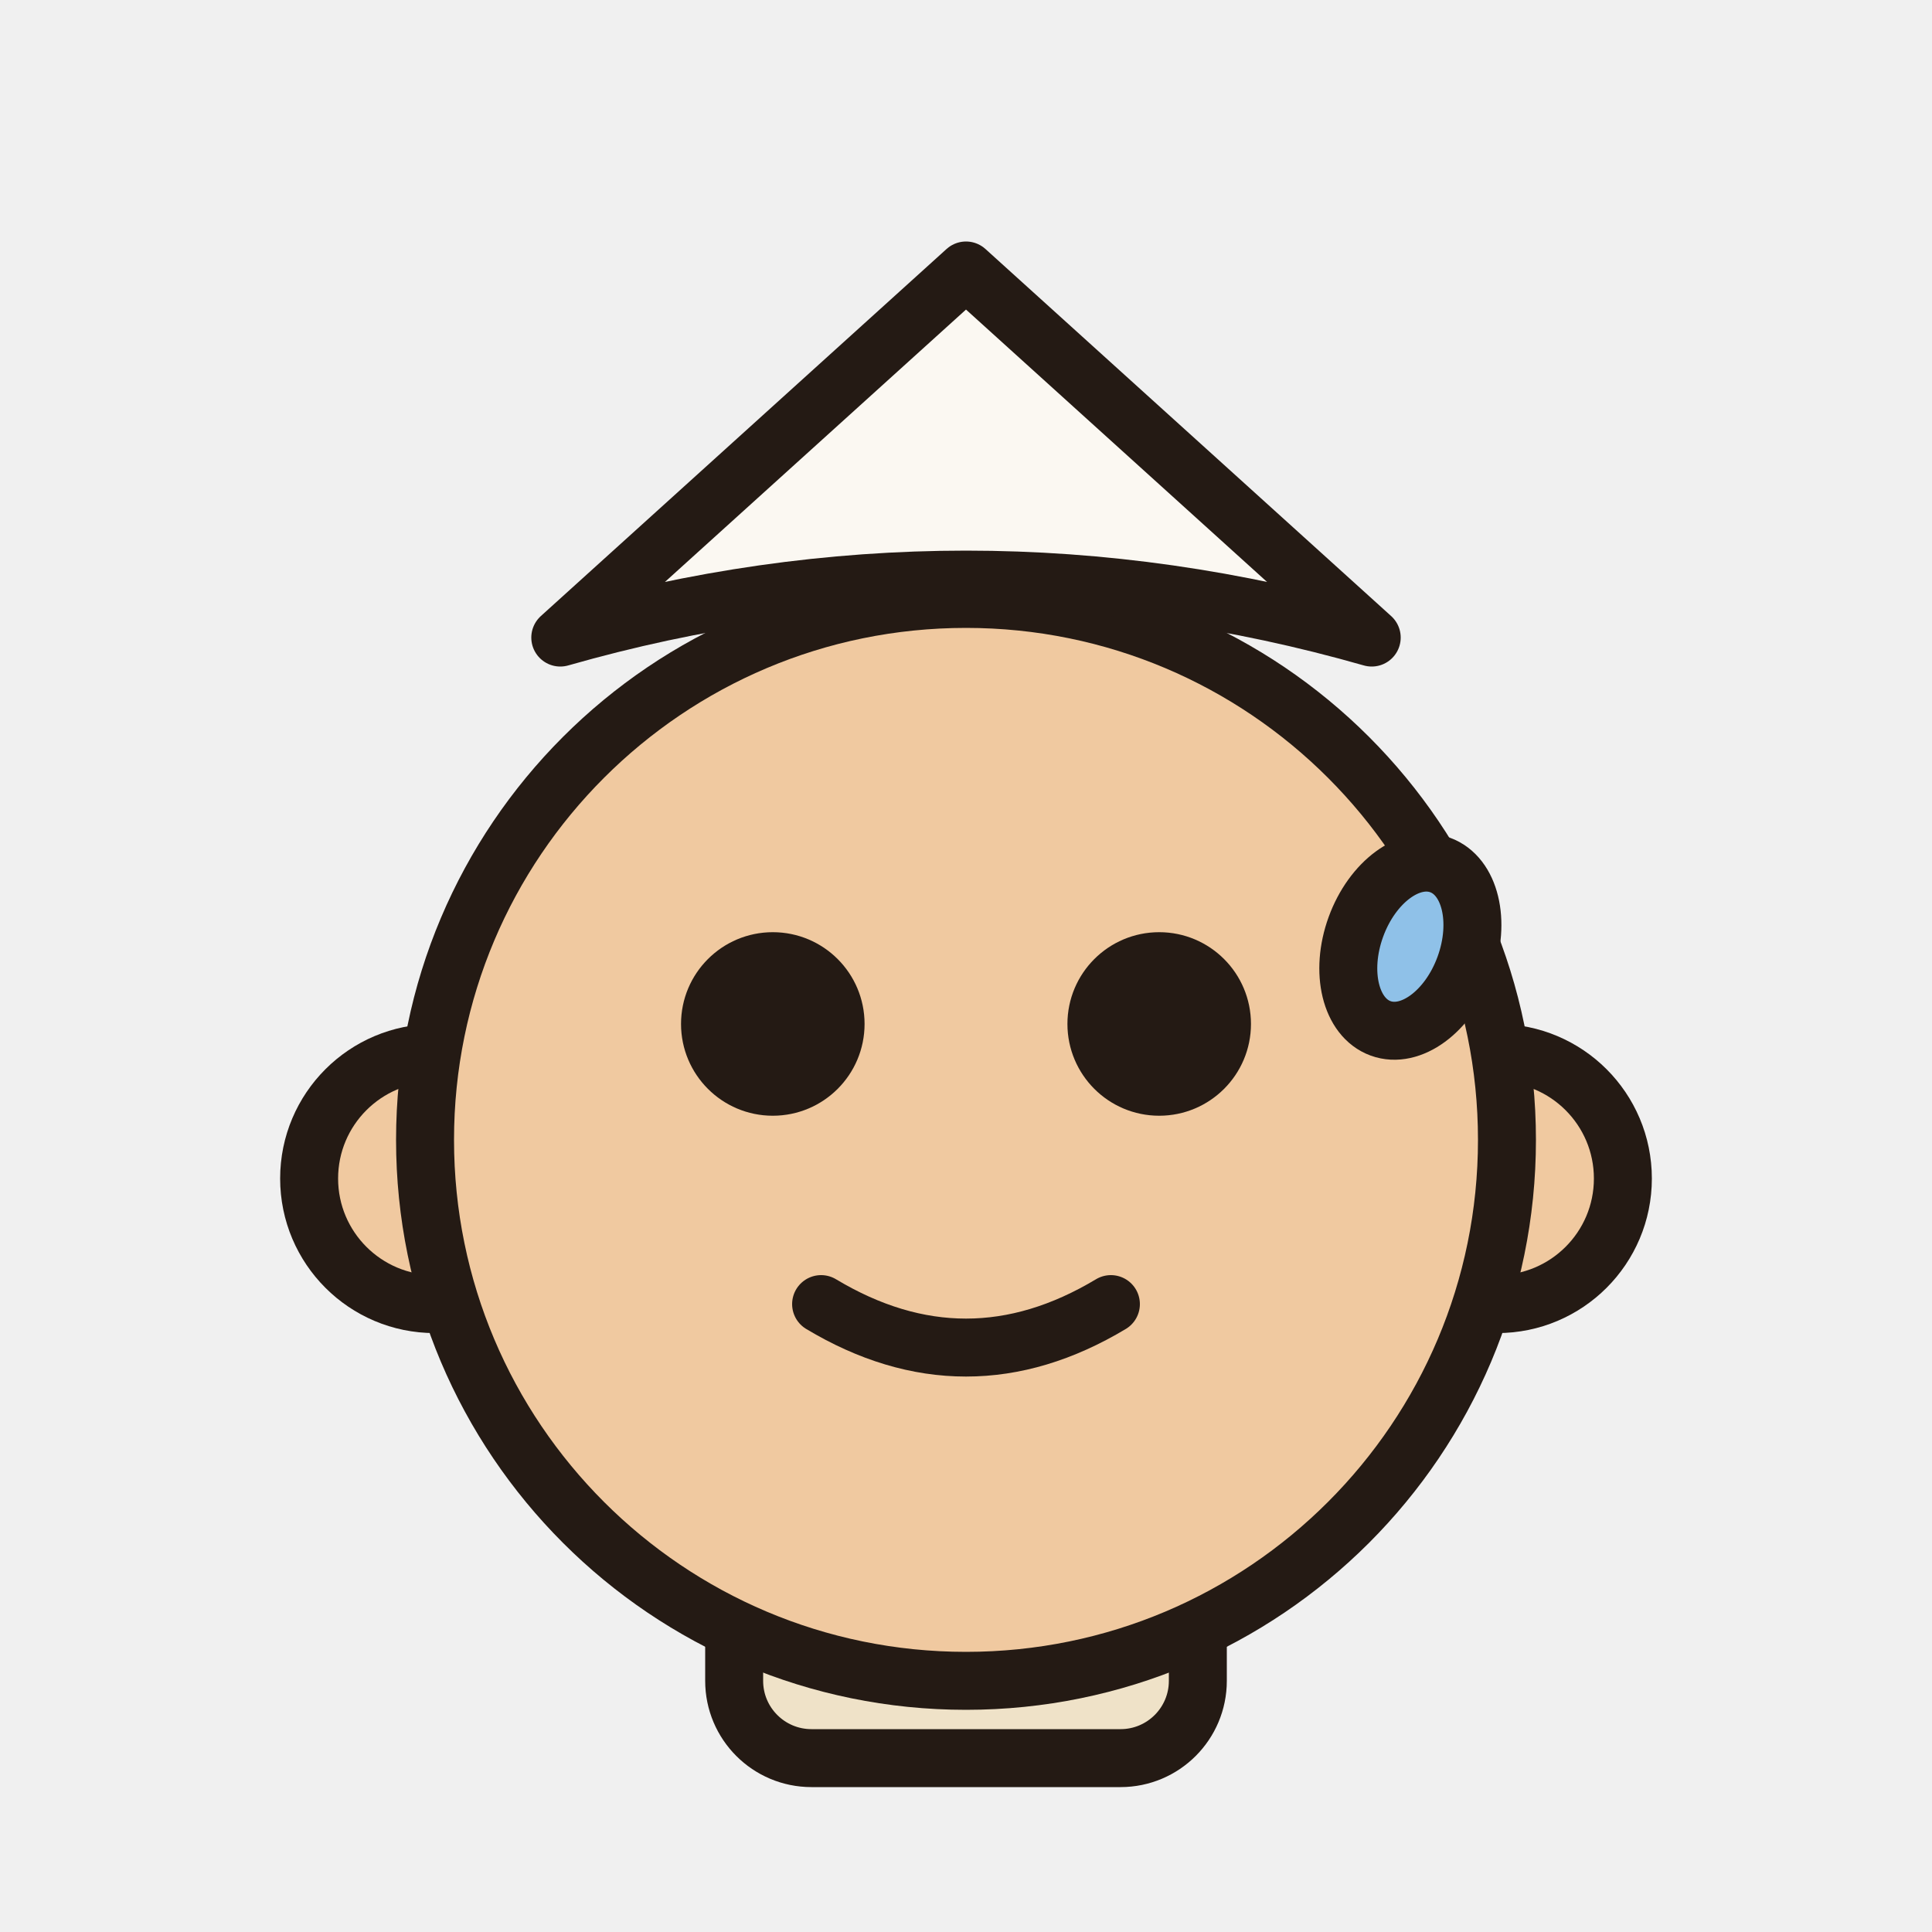
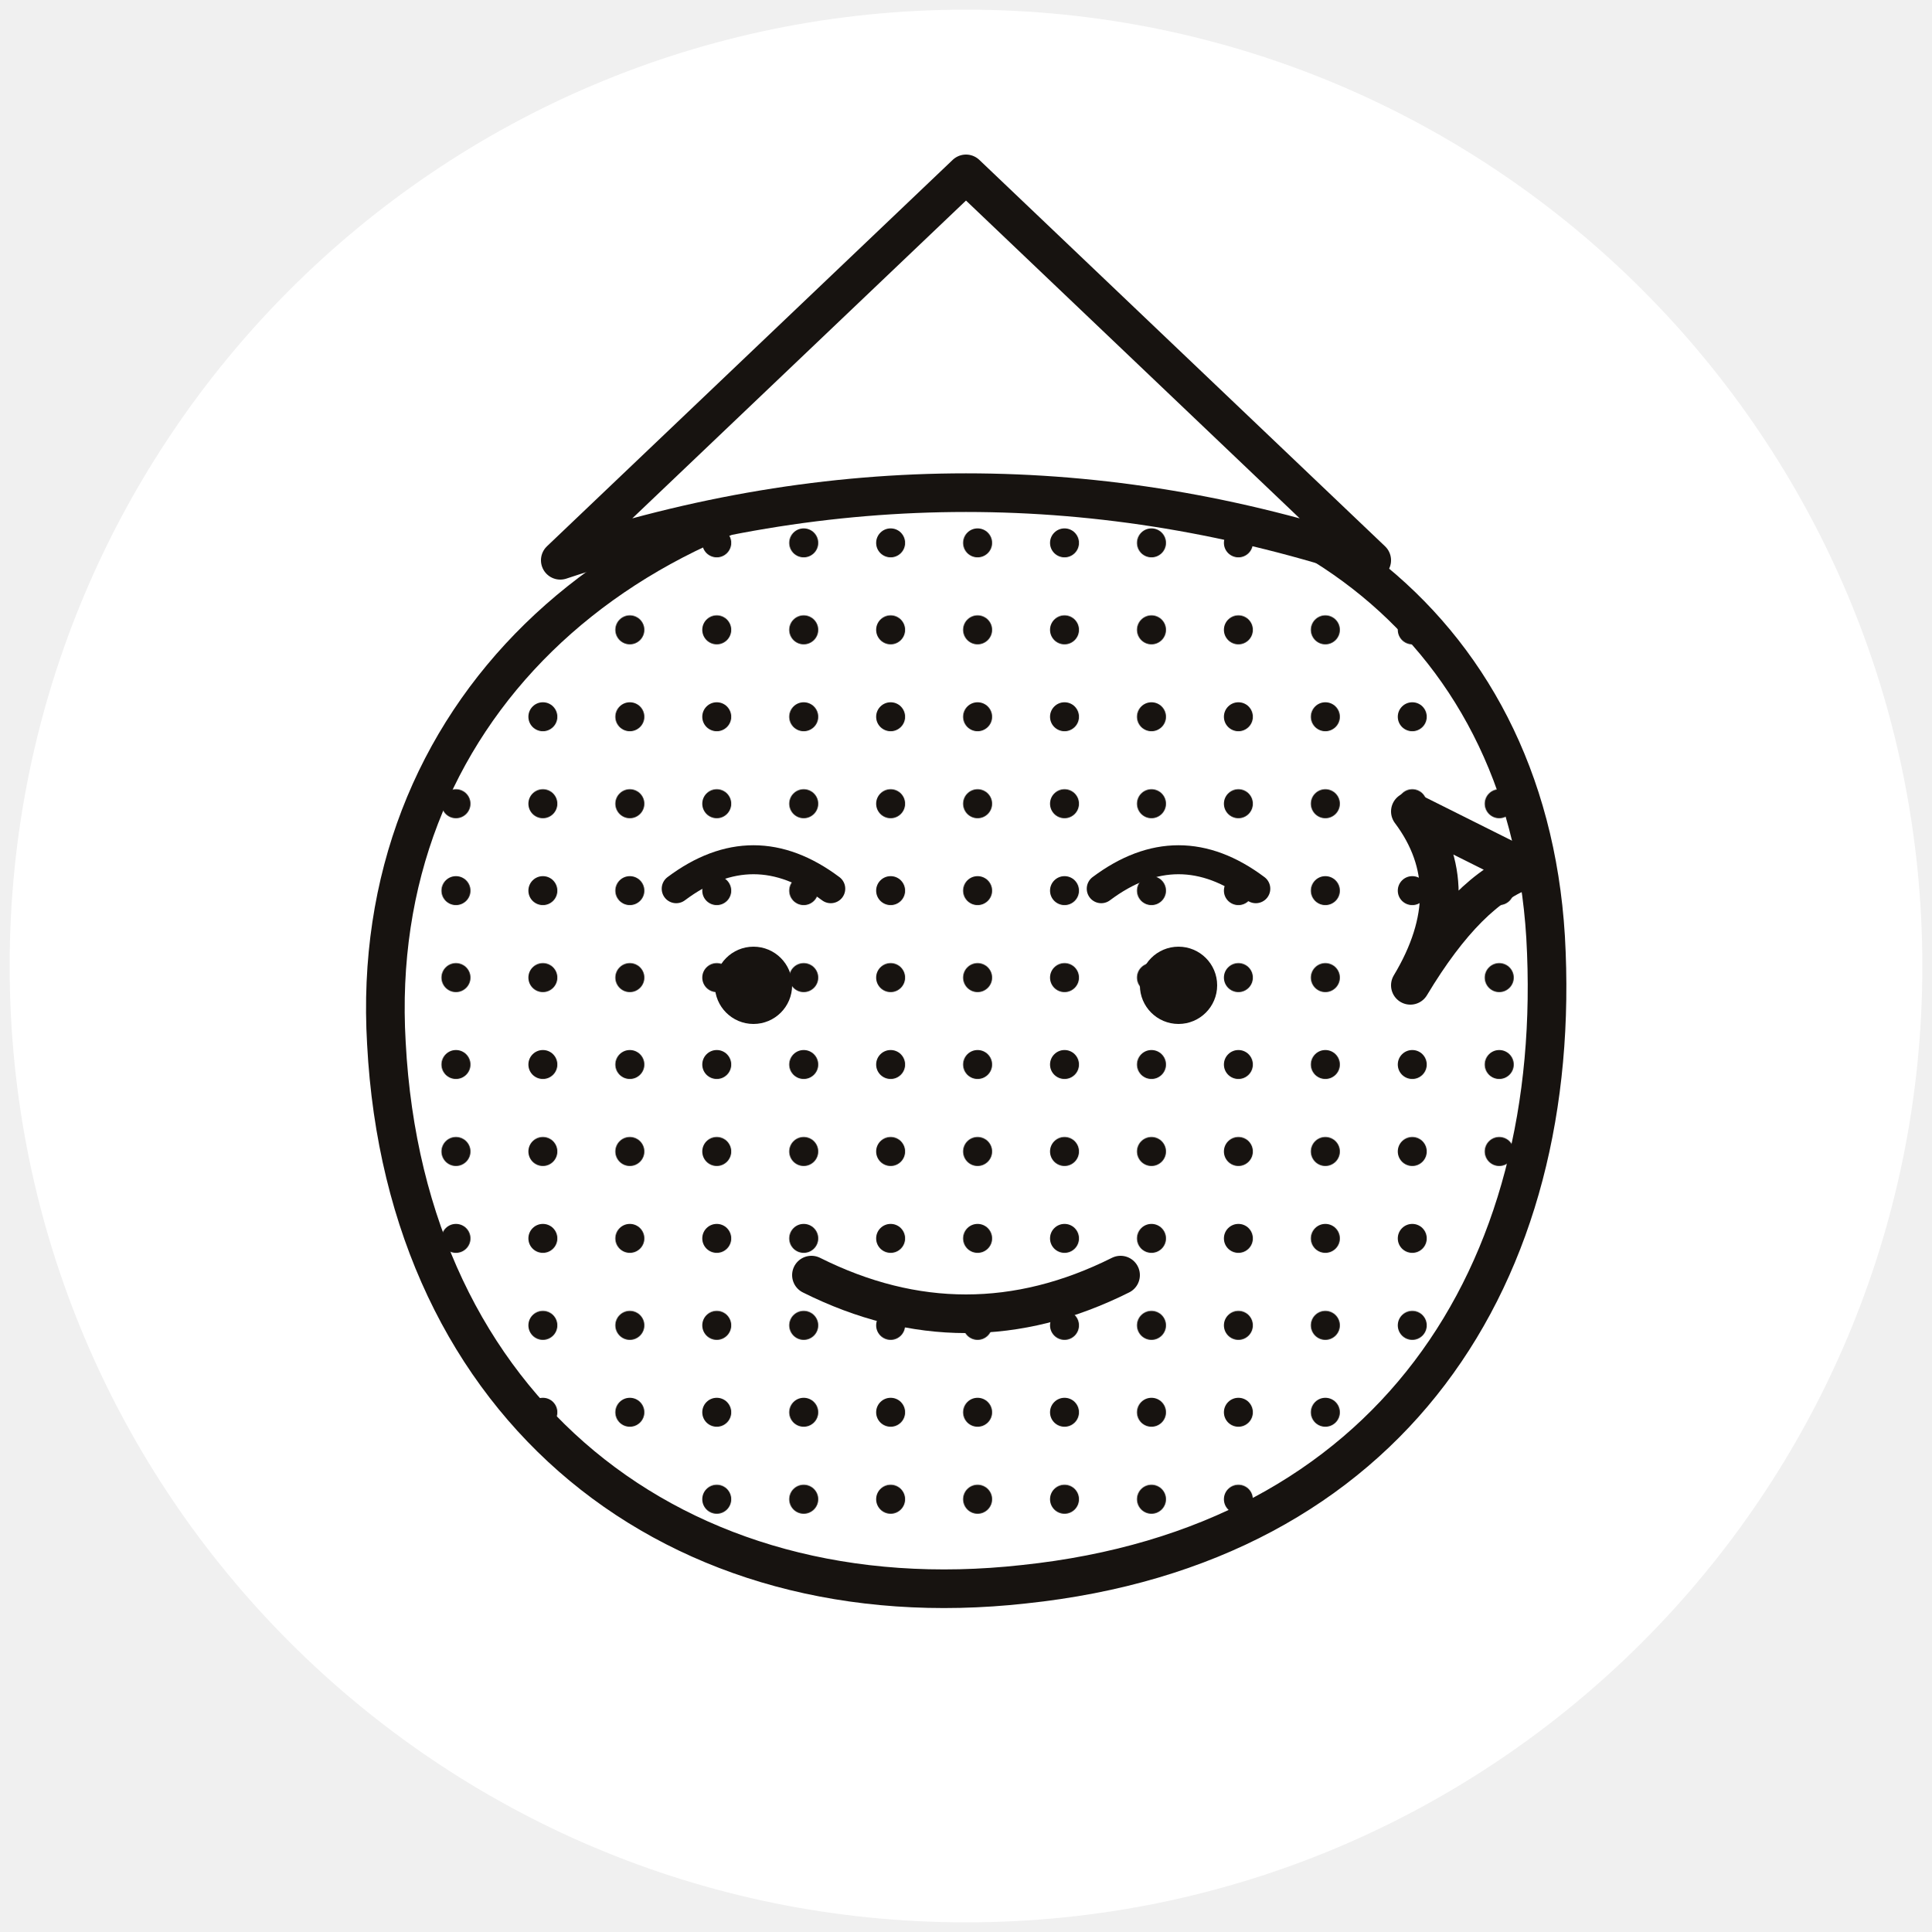
<svg xmlns="http://www.w3.org/2000/svg" viewBox="0 0 200 200">
-   <style>.toon *{stroke:#241A14;stroke-width:6;stroke-linejoin:round;stroke-linecap:round;}</style>
-   <g class="toon">
-     <rect x="76" y="152" width="48" height="30" rx="8" fill="#EFE2C8" />
-     <path d="M78,158 L100,168 L122,158" fill="none" stroke-width="4" />
-     <circle cx="45" cy="122" r="13" fill="#F0C9A0" />
-     <circle cx="155" cy="122" r="13" fill="#F0C9A0" />
-     <circle cx="100" cy="118" r="56" fill="#F0C9A0" />
-     <path d="M58,66 L100,28 L142,66 Q100,54 58,66 Z" fill="#FBF8F2" />
-     <circle cx="80" cy="106" r="6.5" fill="#241A14" stroke="none" />
-     <circle cx="120" cy="106" r="6.5" fill="#241A14" stroke="none" />
-     <path d="M85,135 Q100,144 115,135" fill="none" stroke-width="5" />
-     <ellipse cx="146" cy="98" rx="6" ry="9" fill="#8FC1E8" stroke-width="3" transform="rotate(20 146 98)" />
+   <defs>
+     <pattern id="dots" width="9" height="9" patternUnits="userSpaceOnUse">
+       <circle cx="2.2" cy="2.2" r="1.5" fill="#171310" />
+     </pattern>
+   </defs>
+   <circle cx="100" cy="100" r="99" fill="#FFFFFF" />
+   <g fill="none" stroke="#171310" stroke-width="4" stroke-linejoin="round" stroke-linecap="round">
+     <path d="M100,48 C132,46 158,64 160,97 C162,132 144,160 106,164 C70,168 42,146 40,108 C38,74 64,50 100,48 Z" fill="url(#dots)" />
+     <path d="M58,58 L100,18 L142,58 Q100,44 58,58 Z" fill="#FFFFFF" />
+     <circle cx="78" cy="102" r="4" fill="#171310" stroke="none" />
+     <circle cx="122" cy="102" r="4" fill="#171310" stroke="none" />
+     <path d="M70,92 Q78,86 86,92 M114,92 Q122,86 130,92" stroke-width="3" />
+     <path d="M84,132 Q100,140 116,132" />
+     <path d="M146,84 Q152,92 146,102 Q152,92 158,90 Z" fill="#FFFFFF" />
  </g>
</svg>
